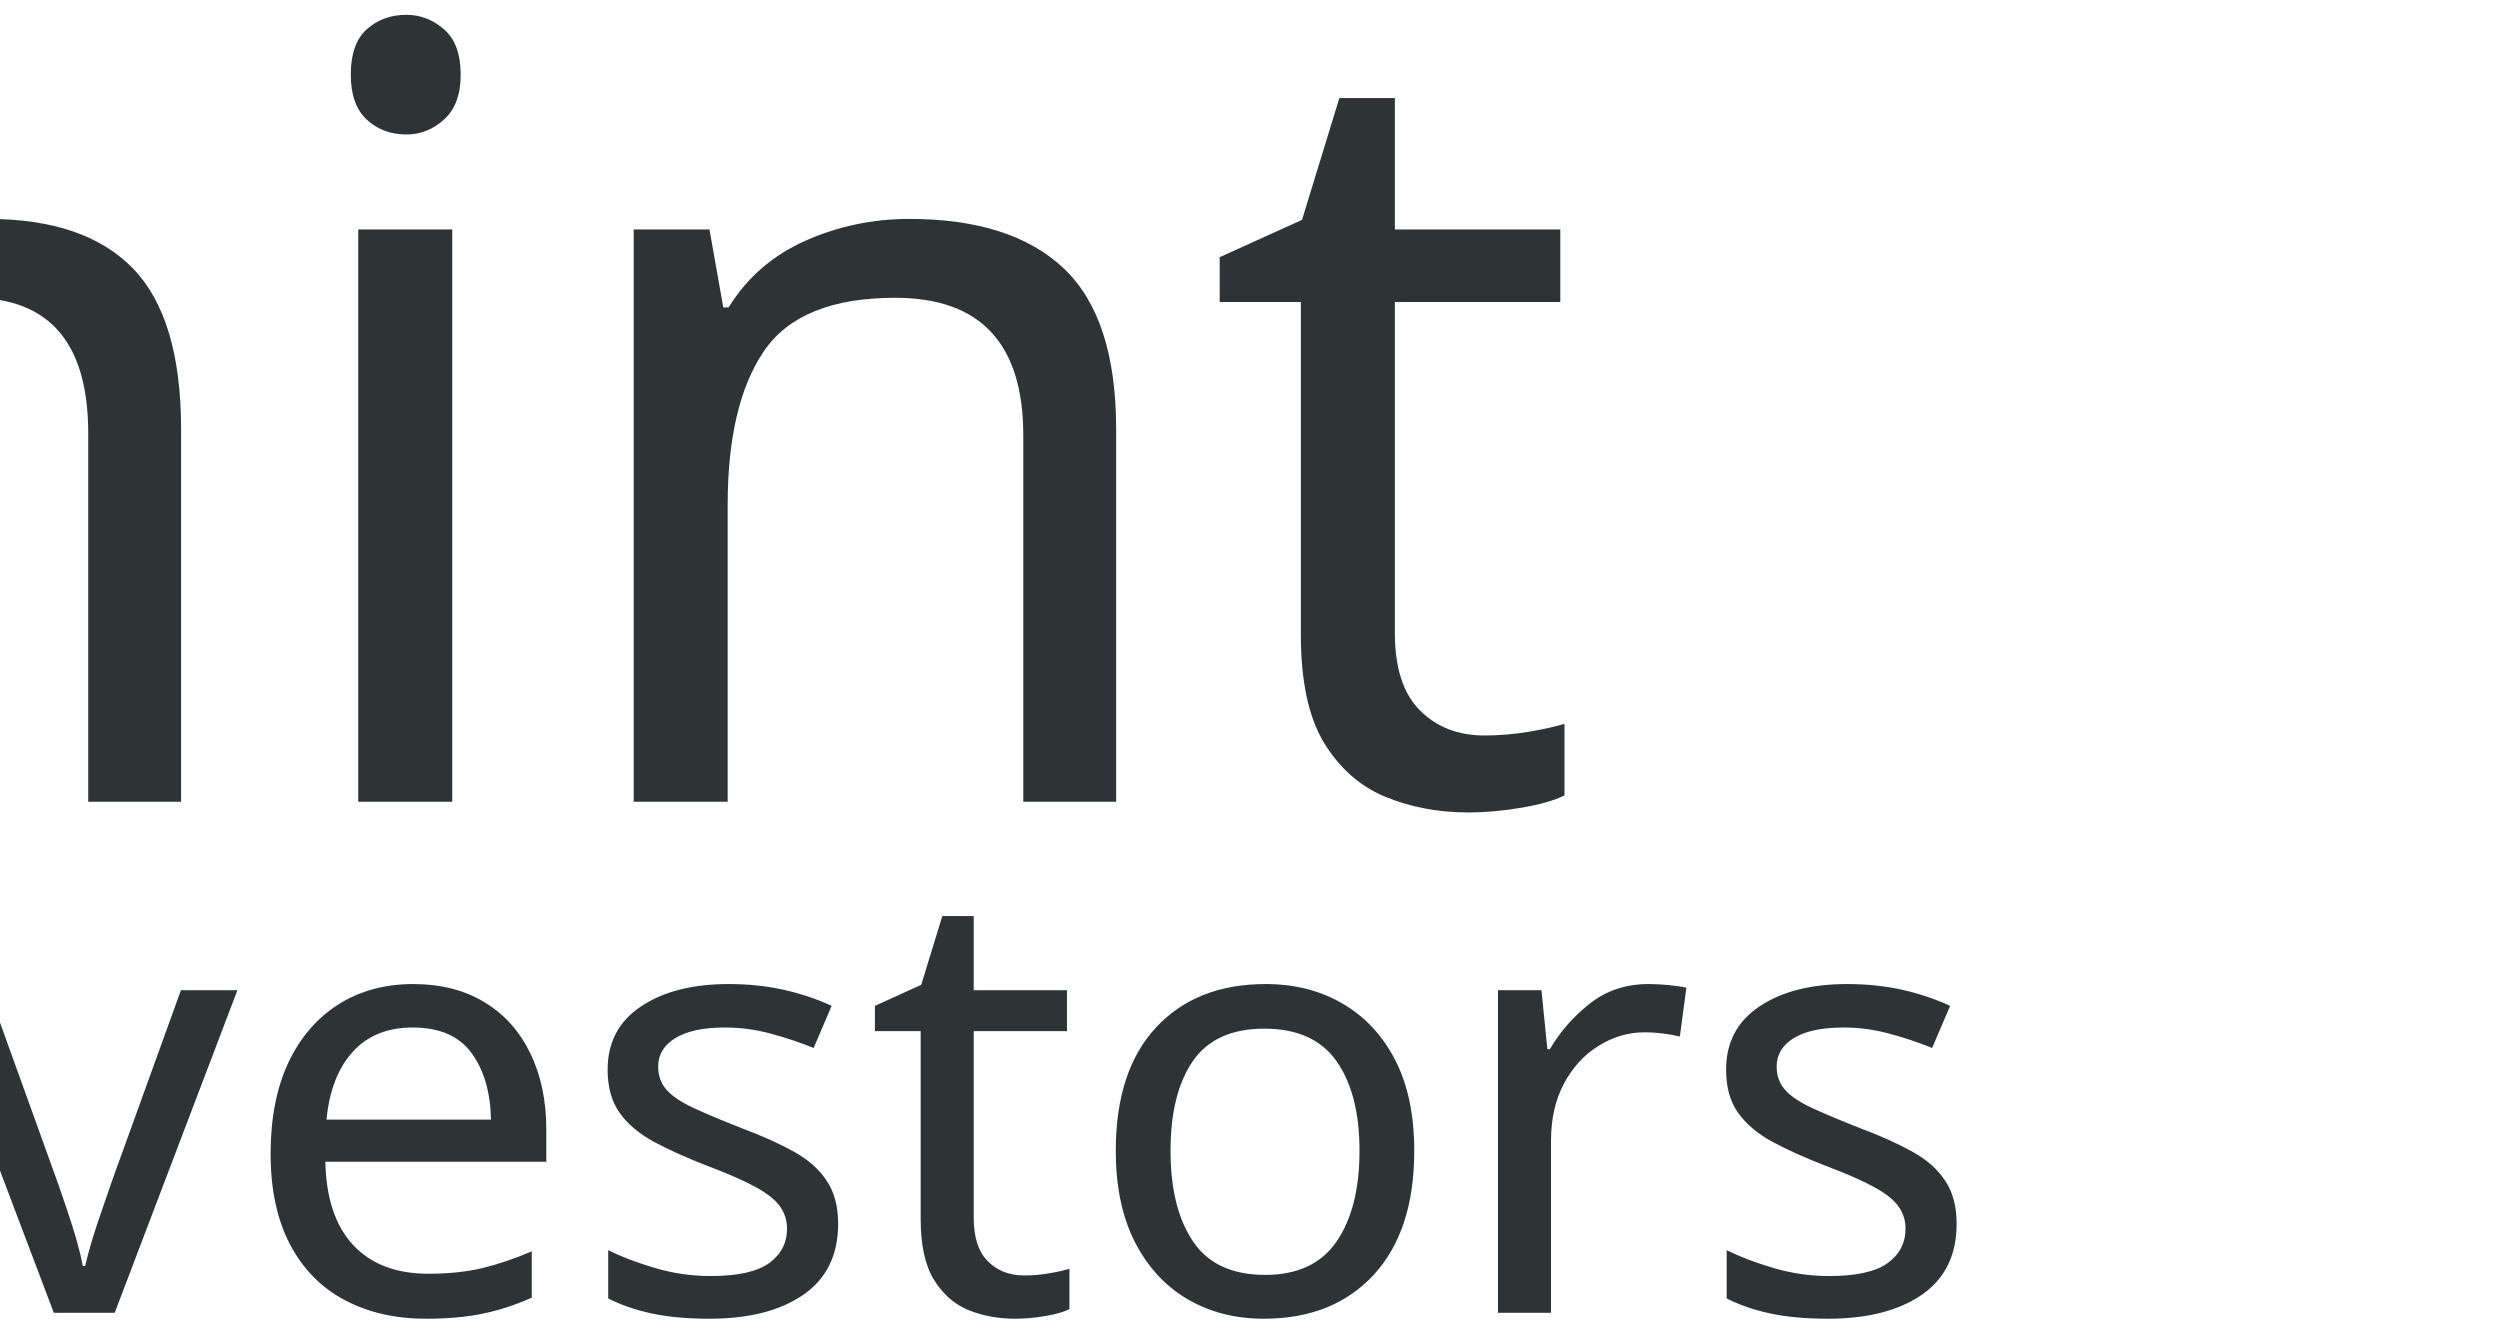
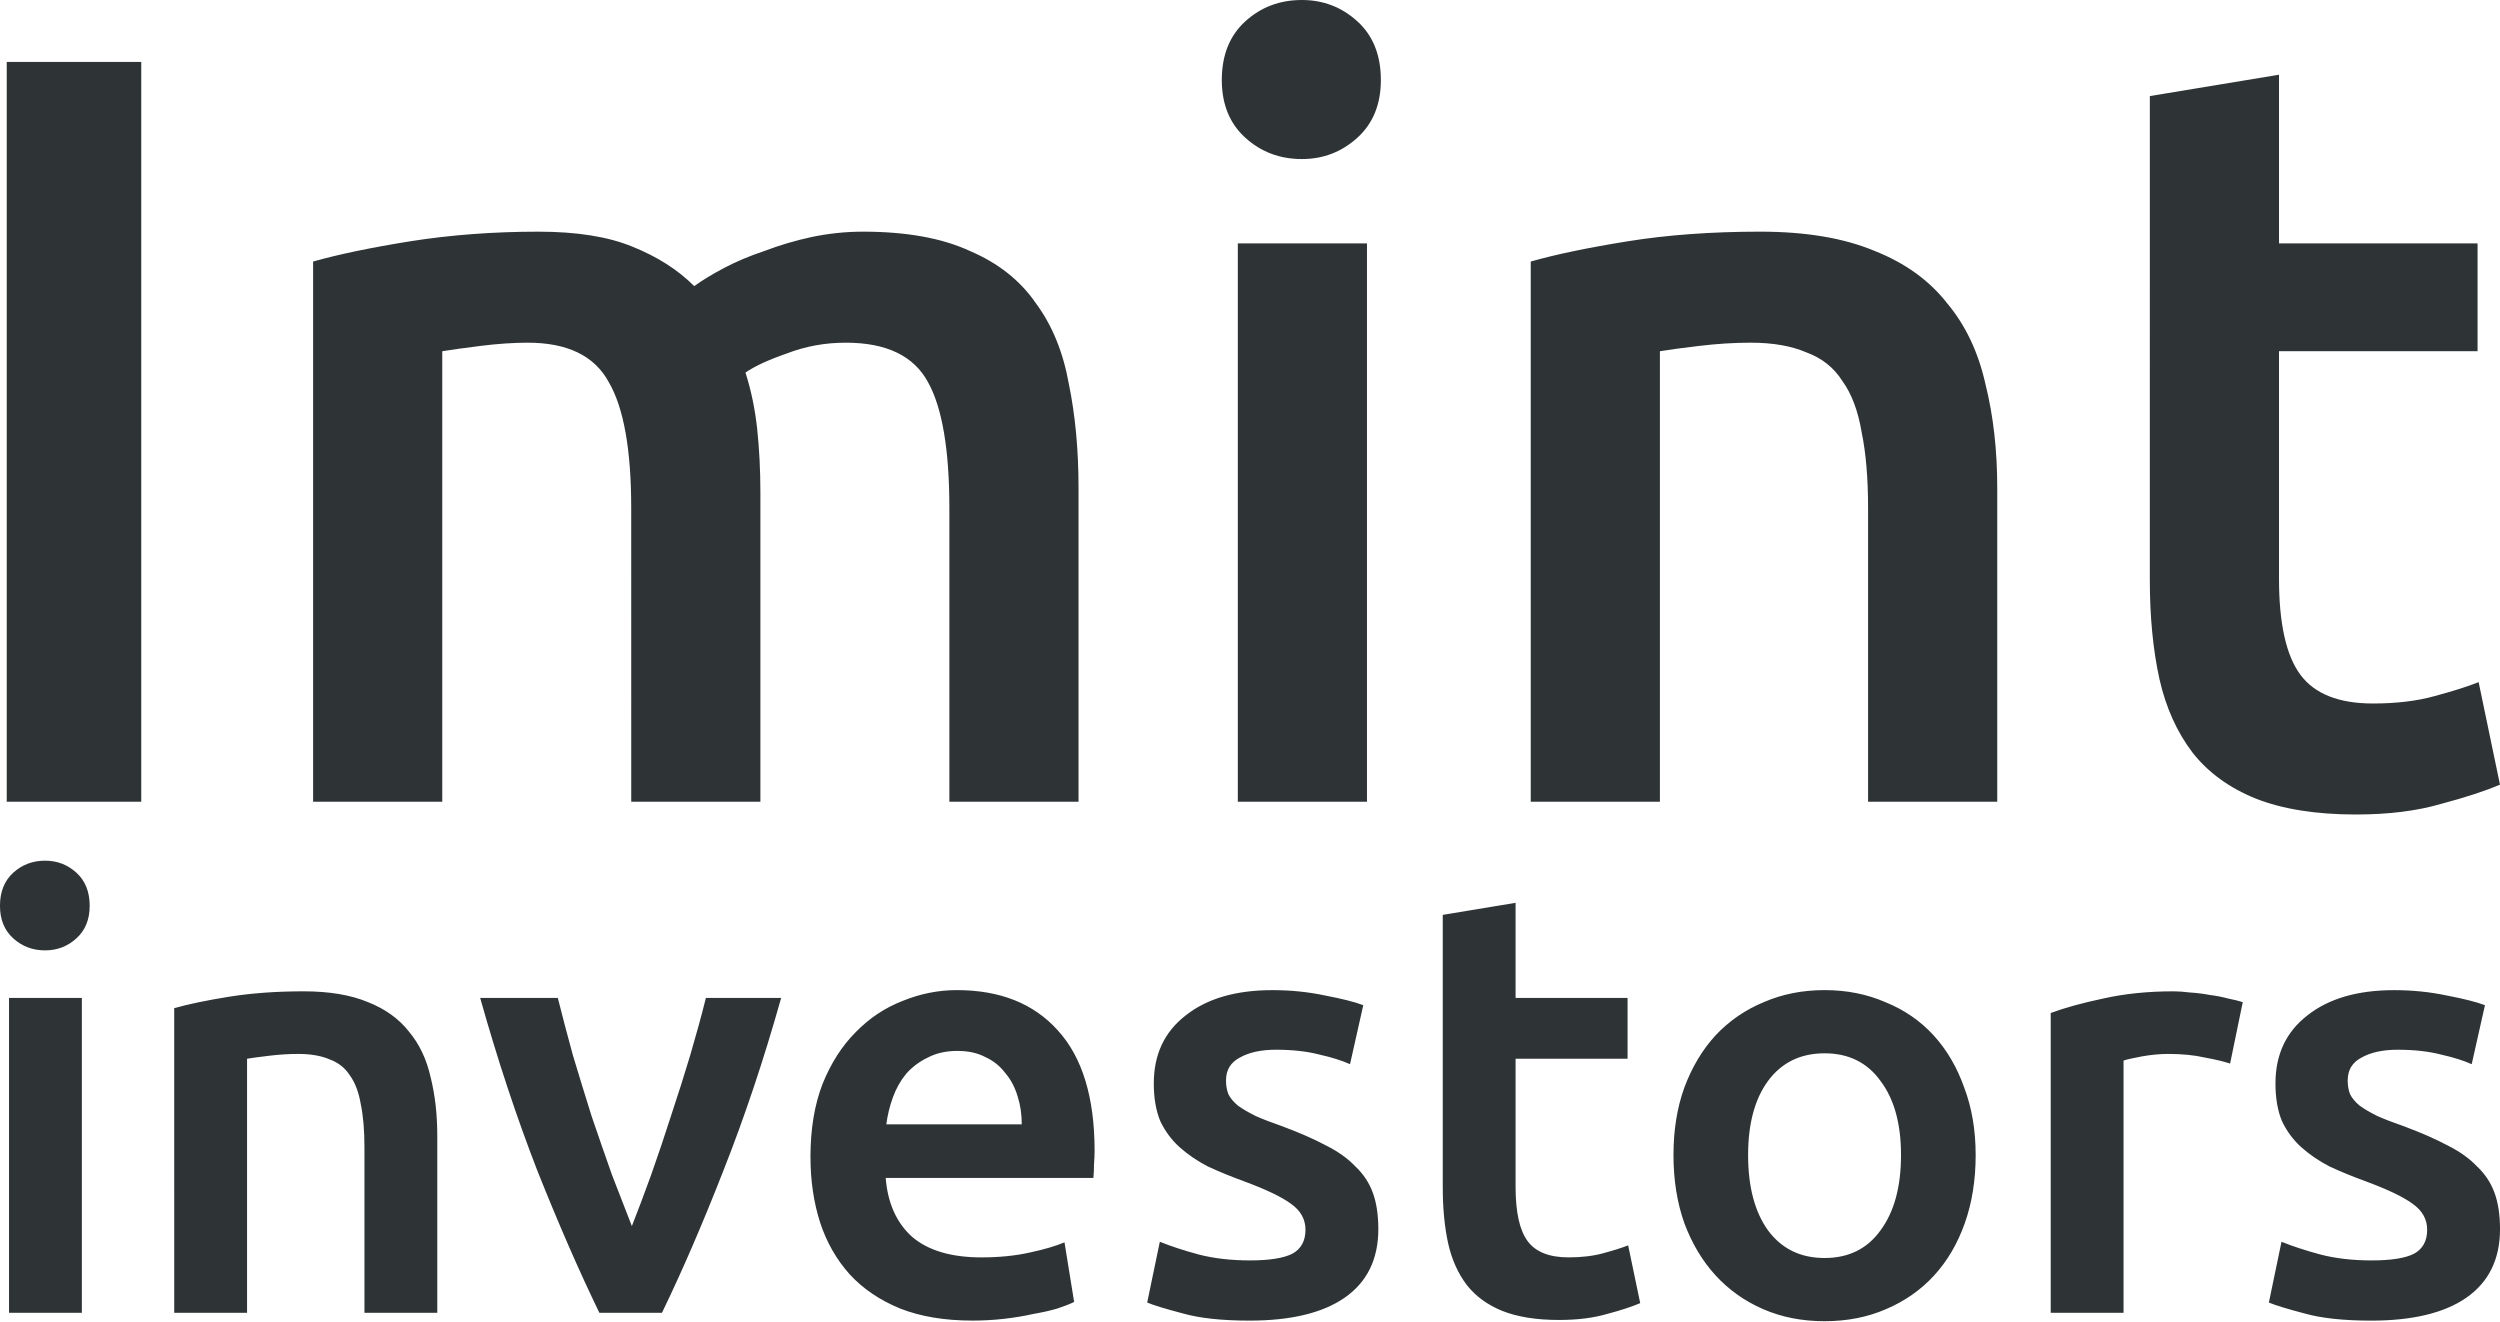
<svg xmlns="http://www.w3.org/2000/svg" width="57.579mm" height="30.43mm" viewBox="0 0 204.02 107.821" id="svg2" version="1.1">
  <defs id="defs4" />
  <g id="layer1" transform="translate(1133.173,-79.39391)">
    <g style="font-style:normal;font-variant:normal;font-weight:300;font-stretch:normal;font-size:83.723px;line-height:125%;font-family:Ubuntu;-inkscape-font-specification:'Ubuntu Light';text-align:end;letter-spacing:0px;word-spacing:0px;text-anchor:end;fill:#2e3436;fill-opacity:1;stroke:none;stroke-width:1px;stroke-linecap:butt;stroke-linejoin:miter;stroke-opacity:1" id="text4146" />
    <g style="font-style:normal;font-variant:normal;font-weight:normal;font-stretch:normal;font-size:36.994px;line-height:124%;font-family:'URW Gothic L';-inkscape-font-specification:'URW Gothic L';text-align:end;letter-spacing:0px;word-spacing:0px;text-anchor:end;fill:#2e3436;fill-opacity:1;stroke:none;stroke-width:1px;stroke-linecap:butt;stroke-linejoin:miter;stroke-opacity:1" id="text4150">
-       <text xml:space="preserve" style="font-style:normal;font-variant:normal;font-weight:500;font-stretch:normal;font-size:87.12px;line-height:125%;font-family:Ubuntu;-inkscape-font-specification:'Ubuntu, Medium';text-align:center;letter-spacing:0px;word-spacing:0px;writing-mode:lr-tb;text-anchor:middle;fill:#2e3436;fill-opacity:1;stroke:none;stroke-width:0.938px;stroke-linecap:butt;stroke-linejoin:miter;stroke-opacity:1" x="-1033.677" y="144.821" id="text4487">
-         <tspan id="tspan4485" x="-1033.677" y="144.821" style="fill:#2e3436;fill-opacity:1;stroke-width:0.938px">Imint</tspan>
-       </text>
-       <text xml:space="preserve" style="font-style:normal;font-variant:normal;font-weight:500;font-stretch:normal;font-size:49.127px;line-height:125%;font-family:Ubuntu;-inkscape-font-specification:'Ubuntu, Medium';text-align:center;letter-spacing:0px;word-spacing:0px;writing-mode:lr-tb;text-anchor:middle;fill:#2e3436;fill-opacity:1;stroke:none;stroke-width:0.938px;stroke-linecap:butt;stroke-linejoin:miter;stroke-opacity:1" x="-1031.825" y="186.528" id="text4491">
-         <tspan id="tspan4489" x="-1031.825" y="186.528" style="word-spacing:0px;fill:#2e3436;fill-opacity:1;stroke-width:0.938px" dx="0">investors</tspan>
-       </text>
+       <g aria-label="Imint" style="font-style:normal;font-variant:normal;font-weight:500;font-stretch:normal;font-size:87.12px;line-height:125%;font-family:Ubuntu;-inkscape-font-specification:'Ubuntu, Medium';text-align:center;letter-spacing:0px;word-spacing:0px;writing-mode:lr-tb;text-anchor:middle;fill:#2e3436;fill-opacity:1;stroke:none;stroke-width:0.938px;stroke-linecap:butt;stroke-linejoin:miter;stroke-opacity:1" id="text4487" />
+       <g aria-label="investors" style="font-style:normal;font-variant:normal;font-weight:500;font-stretch:normal;font-size:49.127px;line-height:125%;font-family:Ubuntu;-inkscape-font-specification:'Ubuntu, Medium';text-align:center;letter-spacing:0px;word-spacing:0px;writing-mode:lr-tb;text-anchor:middle;fill:#2e3436;fill-opacity:1;stroke:none;stroke-width:0.938px;stroke-linecap:butt;stroke-linejoin:miter;stroke-opacity:1" id="text4491">
+         <path id="path4515" style="word-spacing:0px;fill:#2e3436;fill-opacity:1;stroke-width:0.938px" d="m -939.617,182.253 q 2.358,0 3.439,-0.54 1.081,-0.59 1.081,-1.965 0,-1.277 -1.179,-2.112 -1.13,-0.835 -3.783,-1.818 -1.621,-0.59 -2.997,-1.228 -1.326,-0.688 -2.309,-1.572 -0.983,-0.884 -1.572,-2.112 -0.54,-1.277 -0.54,-3.095 0,-3.537 2.604,-5.551 2.604,-2.063 7.074,-2.063 2.26,0 4.323,0.442 2.063,0.393 3.095,0.786 l -1.081,4.814 q -0.983,-0.442 -2.505,-0.786 -1.523,-0.393 -3.537,-0.393 -1.818,0 -2.948,0.639 -1.13,0.59 -1.13,1.867 0,0.639 0.197,1.13 0.246,0.491 0.786,0.933 0.54,0.393 1.425,0.835 0.884,0.393 2.162,0.835 2.112,0.786 3.586,1.572 1.474,0.737 2.407,1.719 0.983,0.933 1.425,2.162 0.442,1.228 0.442,2.948 0,3.685 -2.751,5.6 -2.702,1.867 -7.762,1.867 -3.39,0 -5.453,-0.59 -2.063,-0.54 -2.898,-0.884 l 1.032,-4.962 q 1.326,0.54 3.144,1.032 1.867,0.491 4.225,0.491 z m -11.562,-16.065 q -0.737,-0.246 -2.063,-0.491 -1.277,-0.295 -2.997,-0.295 -0.983,0 -2.112,0.197 -1.081,0.197 -1.523,0.344 v 20.584 h -5.944 v -24.465 q 1.719,-0.639 4.274,-1.179 2.604,-0.59 5.748,-0.59 0.59,0 1.376,0.098 0.786,0.049 1.572,0.197 0.786,0.098 1.523,0.295 0.737,0.147 1.179,0.295 z m -20.764,7.467 q 0,3.046 -0.884,5.551 -0.884,2.505 -2.505,4.274 -1.621,1.769 -3.93,2.751 -2.26,0.983 -5.011,0.983 -2.751,0 -5.011,-0.983 -2.26,-0.983 -3.881,-2.751 -1.621,-1.769 -2.555,-4.274 -0.884,-2.505 -0.884,-5.551 0,-3.046 0.884,-5.502 0.933,-2.505 2.555,-4.274 1.67,-1.769 3.93,-2.702 2.26,-0.983 4.962,-0.983 2.702,0 4.962,0.983 2.309,0.933 3.93,2.702 1.621,1.769 2.505,4.274 0.933,2.456 0.933,5.502 z m -6.092,0 q 0,-3.832 -1.67,-6.043 -1.621,-2.26 -4.569,-2.26 -2.948,0 -4.618,2.26 -1.621,2.211 -1.621,6.043 0,3.881 1.621,6.141 1.67,2.26 4.618,2.26 2.948,0 4.569,-2.26 1.67,-2.26 1.67,-6.141 z m -37.398,-19.602 5.944,-0.983 v 7.762 h 9.138 v 4.962 h -9.138 v 10.464 q 0,3.095 0.983,4.421 0.983,1.326 3.341,1.326 1.621,0 2.849,-0.344 1.277,-0.344 2.014,-0.639 l 0.983,4.716 q -1.032,0.442 -2.702,0.884 -1.67,0.491 -3.93,0.491 -2.751,0 -4.618,-0.737 -1.818,-0.737 -2.898,-2.112 -1.081,-1.425 -1.523,-3.39 -0.442,-2.014 -0.442,-4.569 z m -15.722,28.199 q 2.358,0 3.439,-0.54 1.081,-0.59 1.081,-1.965 0,-1.277 -1.179,-2.112 -1.13,-0.835 -3.783,-1.818 -1.621,-0.59 -2.997,-1.228 -1.327,-0.688 -2.309,-1.572 -0.983,-0.884 -1.572,-2.112 -0.54,-1.277 -0.54,-3.095 0,-3.537 2.604,-5.551 2.604,-2.063 7.074,-2.063 2.26,0 4.323,0.442 2.063,0.393 3.095,0.786 l -1.081,4.814 q -0.983,-0.442 -2.505,-0.786 -1.523,-0.393 -3.537,-0.393 -1.818,0 -2.948,0.639 -1.13,0.59 -1.13,1.867 0,0.639 0.197,1.13 0.246,0.491 0.786,0.933 0.54,0.393 1.425,0.835 0.884,0.393 2.162,0.835 2.112,0.786 3.586,1.572 1.474,0.737 2.407,1.719 0.983,0.933 1.425,2.162 0.442,1.228 0.442,2.948 0,3.685 -2.751,5.6 -2.702,1.867 -7.762,1.867 -3.39,0 -5.453,-0.59 -2.063,-0.54 -2.898,-0.884 l 1.032,-4.962 q 1.326,0.54 3.144,1.032 1.867,0.491 4.225,0.491 z m -35.878,-8.45 q 0,-3.39 0.983,-5.944 1.032,-2.555 2.702,-4.225 1.67,-1.719 3.832,-2.555 2.162,-0.884 4.421,-0.884 5.306,0 8.253,3.292 2.997,3.292 2.997,9.825 0,0.491 -0.049,1.13 0,0.59 -0.049,1.081 h -16.949 q 0.246,3.095 2.162,4.814 1.965,1.67 5.65,1.67 2.162,0 3.93,-0.393 1.818,-0.393 2.849,-0.835 l 0.786,4.864 q -0.491,0.246 -1.375,0.54 -0.835,0.246 -1.965,0.442 -1.081,0.246 -2.358,0.393 -1.277,0.147 -2.604,0.147 -3.39,0 -5.895,-0.983 -2.505,-1.032 -4.127,-2.8 -1.621,-1.818 -2.407,-4.225 -0.786,-2.456 -0.786,-5.355 z m 17.244,-2.653 q 0,-1.228 -0.344,-2.309 -0.344,-1.13 -1.032,-1.916 -0.639,-0.835 -1.621,-1.277 -0.933,-0.491 -2.26,-0.491 -1.375,0 -2.407,0.54 -1.032,0.491 -1.769,1.326 -0.688,0.835 -1.081,1.916 -0.393,1.081 -0.54,2.211 z m -34.471,15.377 q -2.456,-5.06 -5.06,-11.594 -2.555,-6.583 -4.667,-14.099 h 6.337 q 0.54,2.162 1.228,4.667 0.737,2.456 1.523,4.962 0.835,2.456 1.67,4.814 0.884,2.309 1.621,4.176 0.737,-1.867 1.572,-4.176 0.835,-2.358 1.621,-4.814 0.835,-2.505 1.572,-4.962 0.737,-2.505 1.277,-4.667 h 6.141 q -2.112,7.516 -4.716,14.099 -2.555,6.534 -5.011,11.594 z m -34.697,-24.858 q 1.72,-0.491 4.471,-0.933 2.751,-0.442 6.092,-0.442 3.144,0 5.257,0.884 2.112,0.835 3.341,2.407 1.277,1.523 1.769,3.734 0.54,2.162 0.54,4.765 v 14.443 h -5.944 v -13.51 q 0,-2.063 -0.295,-3.488 -0.246,-1.474 -0.884,-2.358 -0.59,-0.933 -1.67,-1.326 -1.032,-0.442 -2.555,-0.442 -1.13,0 -2.358,0.147 -1.228,0.147 -1.818,0.246 v 20.732 h -5.944 z m -7.536,24.858 h -5.944 v -25.693 h 5.944 z m 0.639,-33.21 q 0,1.67 -1.081,2.653 -1.081,0.983 -2.555,0.983 -1.523,0 -2.604,-0.983 -1.081,-0.983 -1.081,-2.653 0,-1.719 1.081,-2.702 1.081,-0.983 2.604,-0.983 1.474,0 2.555,0.983 1.081,0.983 1.081,2.702 z m 168.125,-66.083 10.541,-1.742 v 13.765 h 16.204 v 8.799 h -16.204 v 18.556 q 0,5.489 1.742,7.841 1.742,2.352 5.924,2.352 2.875,0 5.053,-0.61 2.265,-0.61 3.572,-1.133 l 1.742,8.363 q -1.83,0.784 -4.792,1.568 -2.962,0.871 -6.97,0.871 -4.879,0 -8.189,-1.307 -3.223,-1.307 -5.14,-3.746 -1.917,-2.526 -2.701,-6.011 -0.784,-3.572 -0.784,-8.102 z m -50.524,13.504 q 3.049,-0.871 7.928,-1.655 4.879,-0.784 10.803,-0.784 5.576,0 9.322,1.568 3.746,1.481 5.924,4.269 2.265,2.701 3.136,6.621 0.958,3.833 0.958,8.451 v 25.613 h -10.541 v -23.958 q 0,-3.659 -0.523,-6.185 -0.436,-2.614 -1.568,-4.182 -1.045,-1.655 -2.962,-2.352 -1.83,-0.784 -4.53,-0.784 -2.004,0 -4.182,0.261 -2.178,0.261 -3.223,0.436 v 36.765 h -10.541 z m -13.363,44.083 h -10.541 V 99.257 h 10.541 z m 1.133,-58.893 q 0,2.962 -1.917,4.704 -1.917,1.742 -4.53,1.742 -2.701,0 -4.617,-1.742 -1.917,-1.742 -1.917,-4.704 0,-3.049 1.917,-4.792 1.917,-1.742 4.617,-1.742 2.614,0 4.53,1.742 1.917,1.742 1.917,4.792 z m -61.178,34.935 q 0,-7.144 -1.829,-10.28 -1.742,-3.223 -6.621,-3.223 -1.742,0 -3.833,0.261 -2.091,0.261 -3.136,0.436 v 36.765 h -10.541 v -44.083 q 3.049,-0.871 7.928,-1.655 4.966,-0.784 10.454,-0.784 4.704,0 7.667,1.22 3.049,1.22 5.053,3.223 0.958,-0.697 2.439,-1.481 1.481,-0.784 3.311,-1.394 1.829,-0.697 3.833,-1.133 2.091,-0.436 4.182,-0.436 5.314,0 8.712,1.568 3.485,1.481 5.401,4.269 2.004,2.701 2.701,6.621 0.784,3.833 0.784,8.451 v 25.613 h -10.541 v -23.958 q 0,-7.144 -1.742,-10.28 -1.742,-3.223 -6.708,-3.223 -2.526,0 -4.792,0.871 -2.265,0.784 -3.398,1.568 0.697,2.178 0.958,4.617 0.261,2.439 0.261,5.227 v 25.178 h -10.541 z m -50.962,-36.416 h 10.977 v 60.374 h -10.977 z" />
+       </g>
    </g>
  </g>
</svg>
